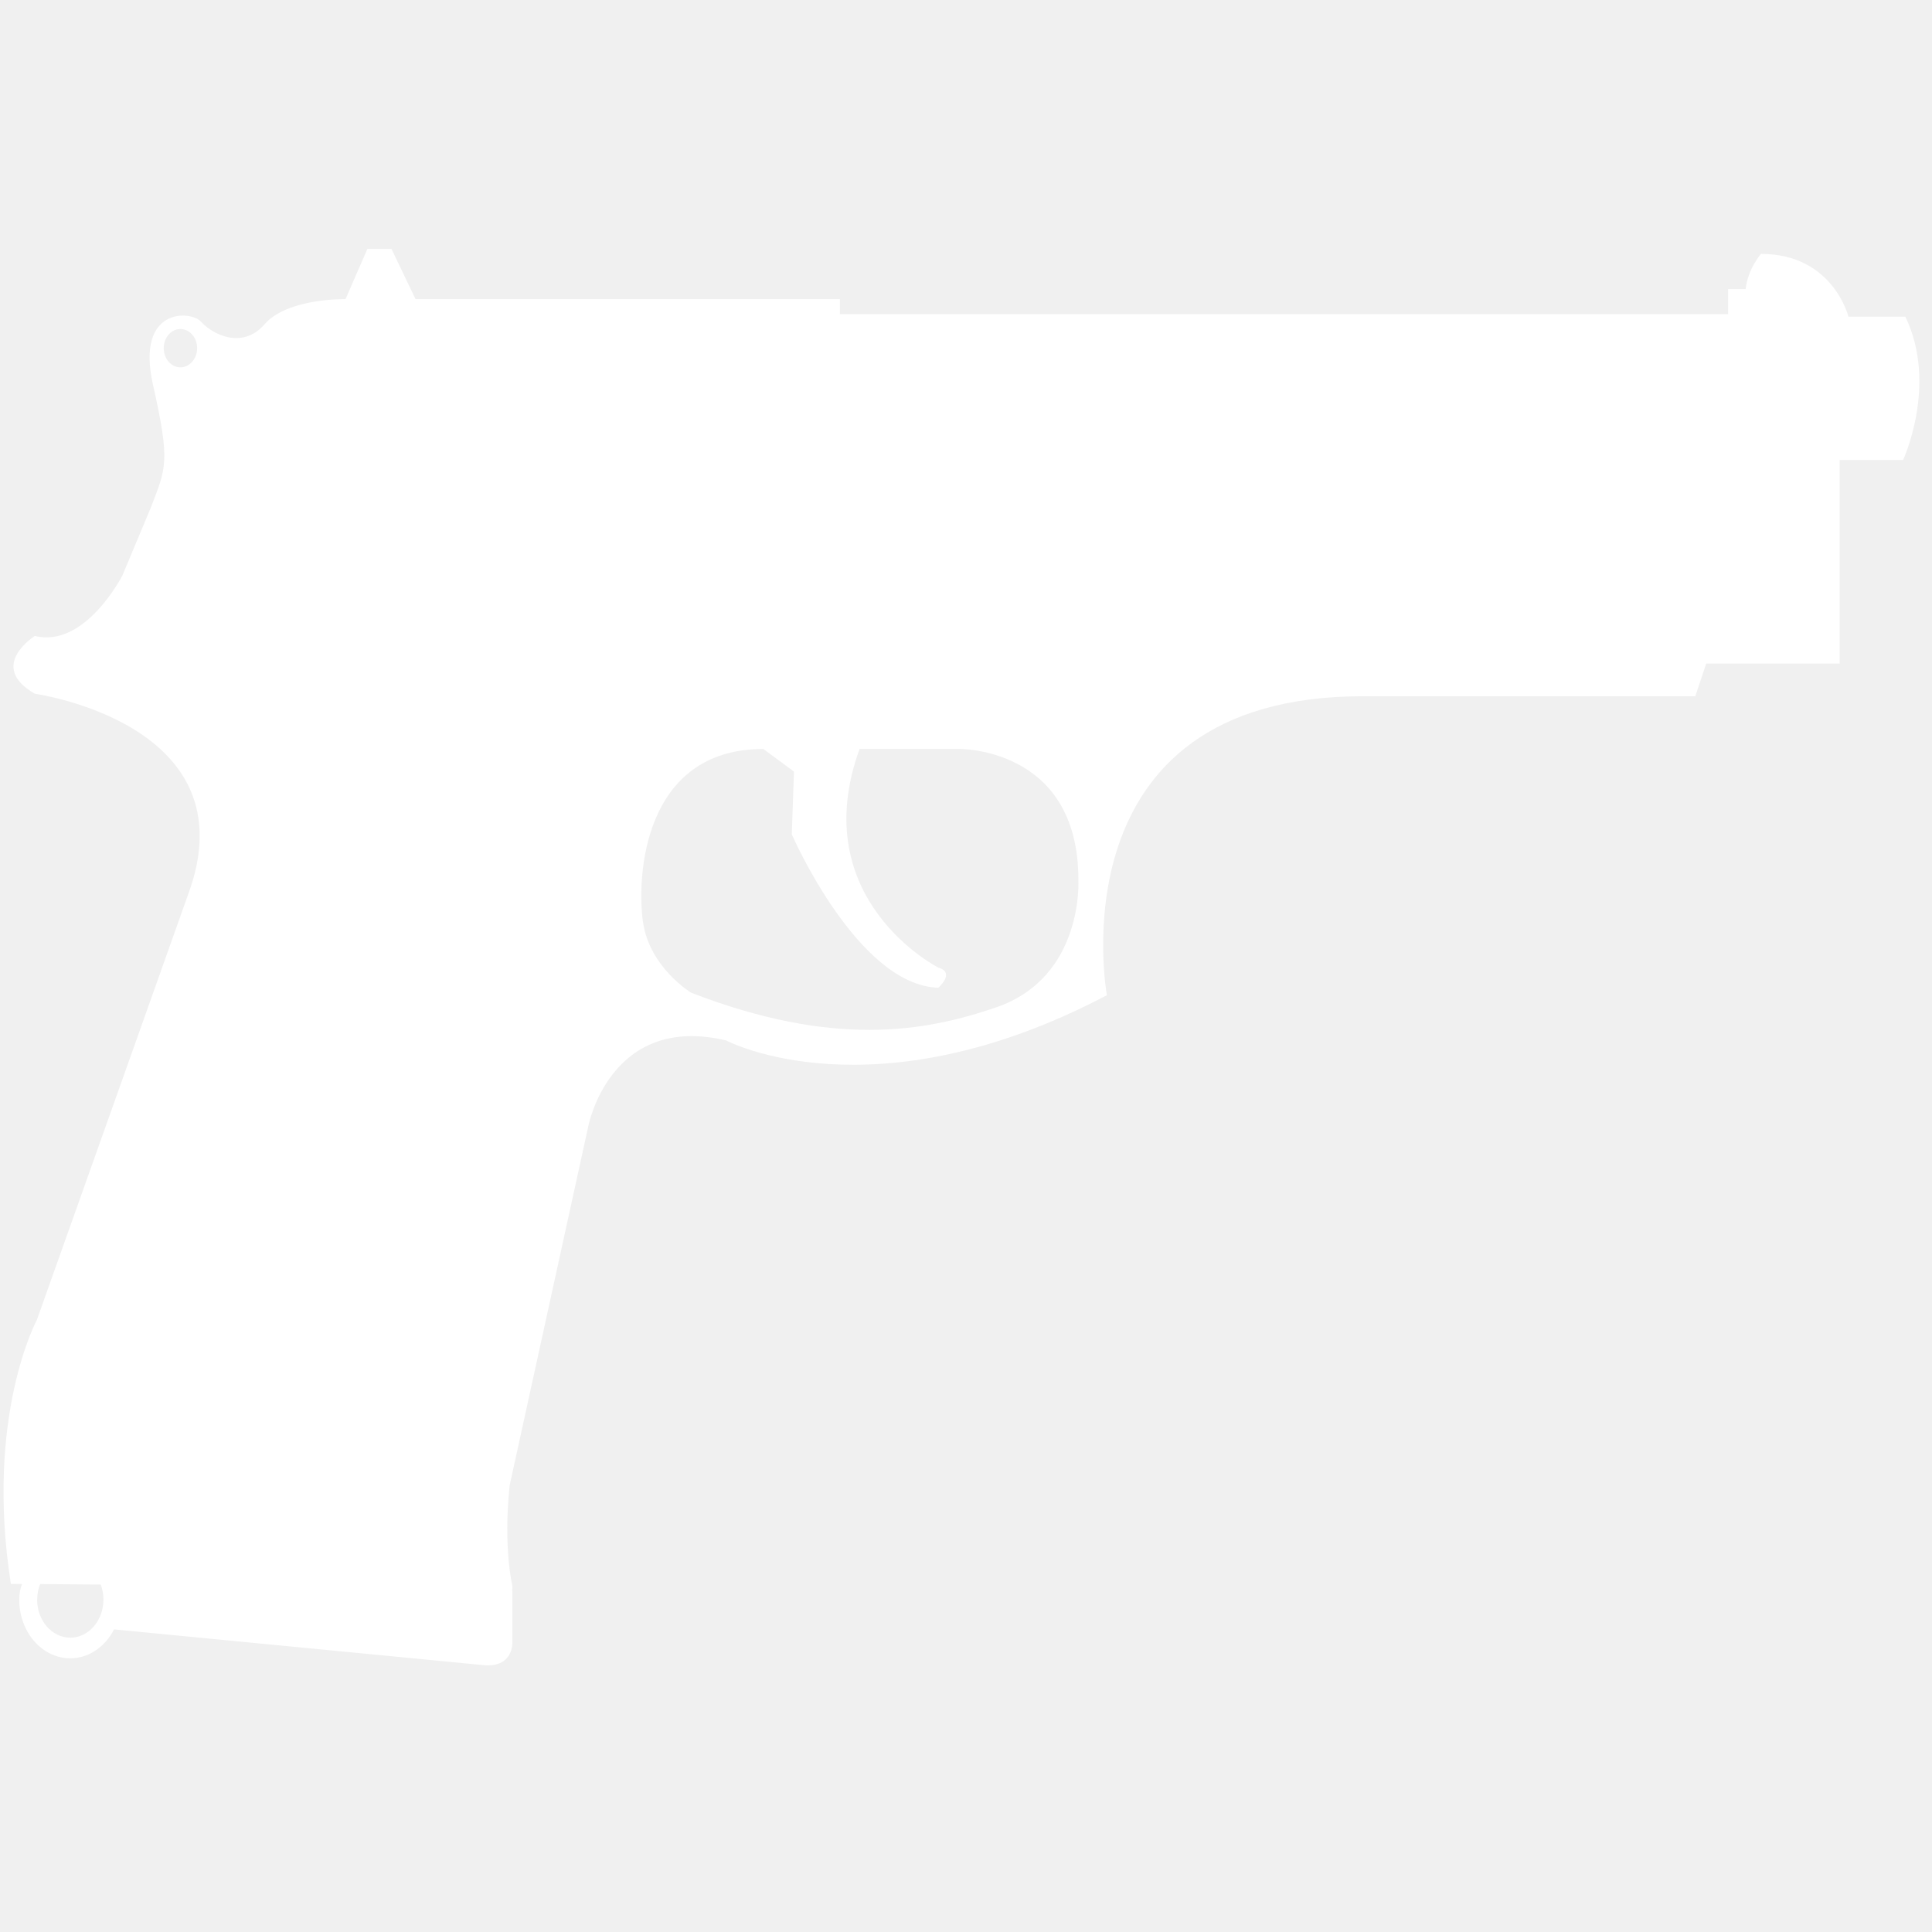
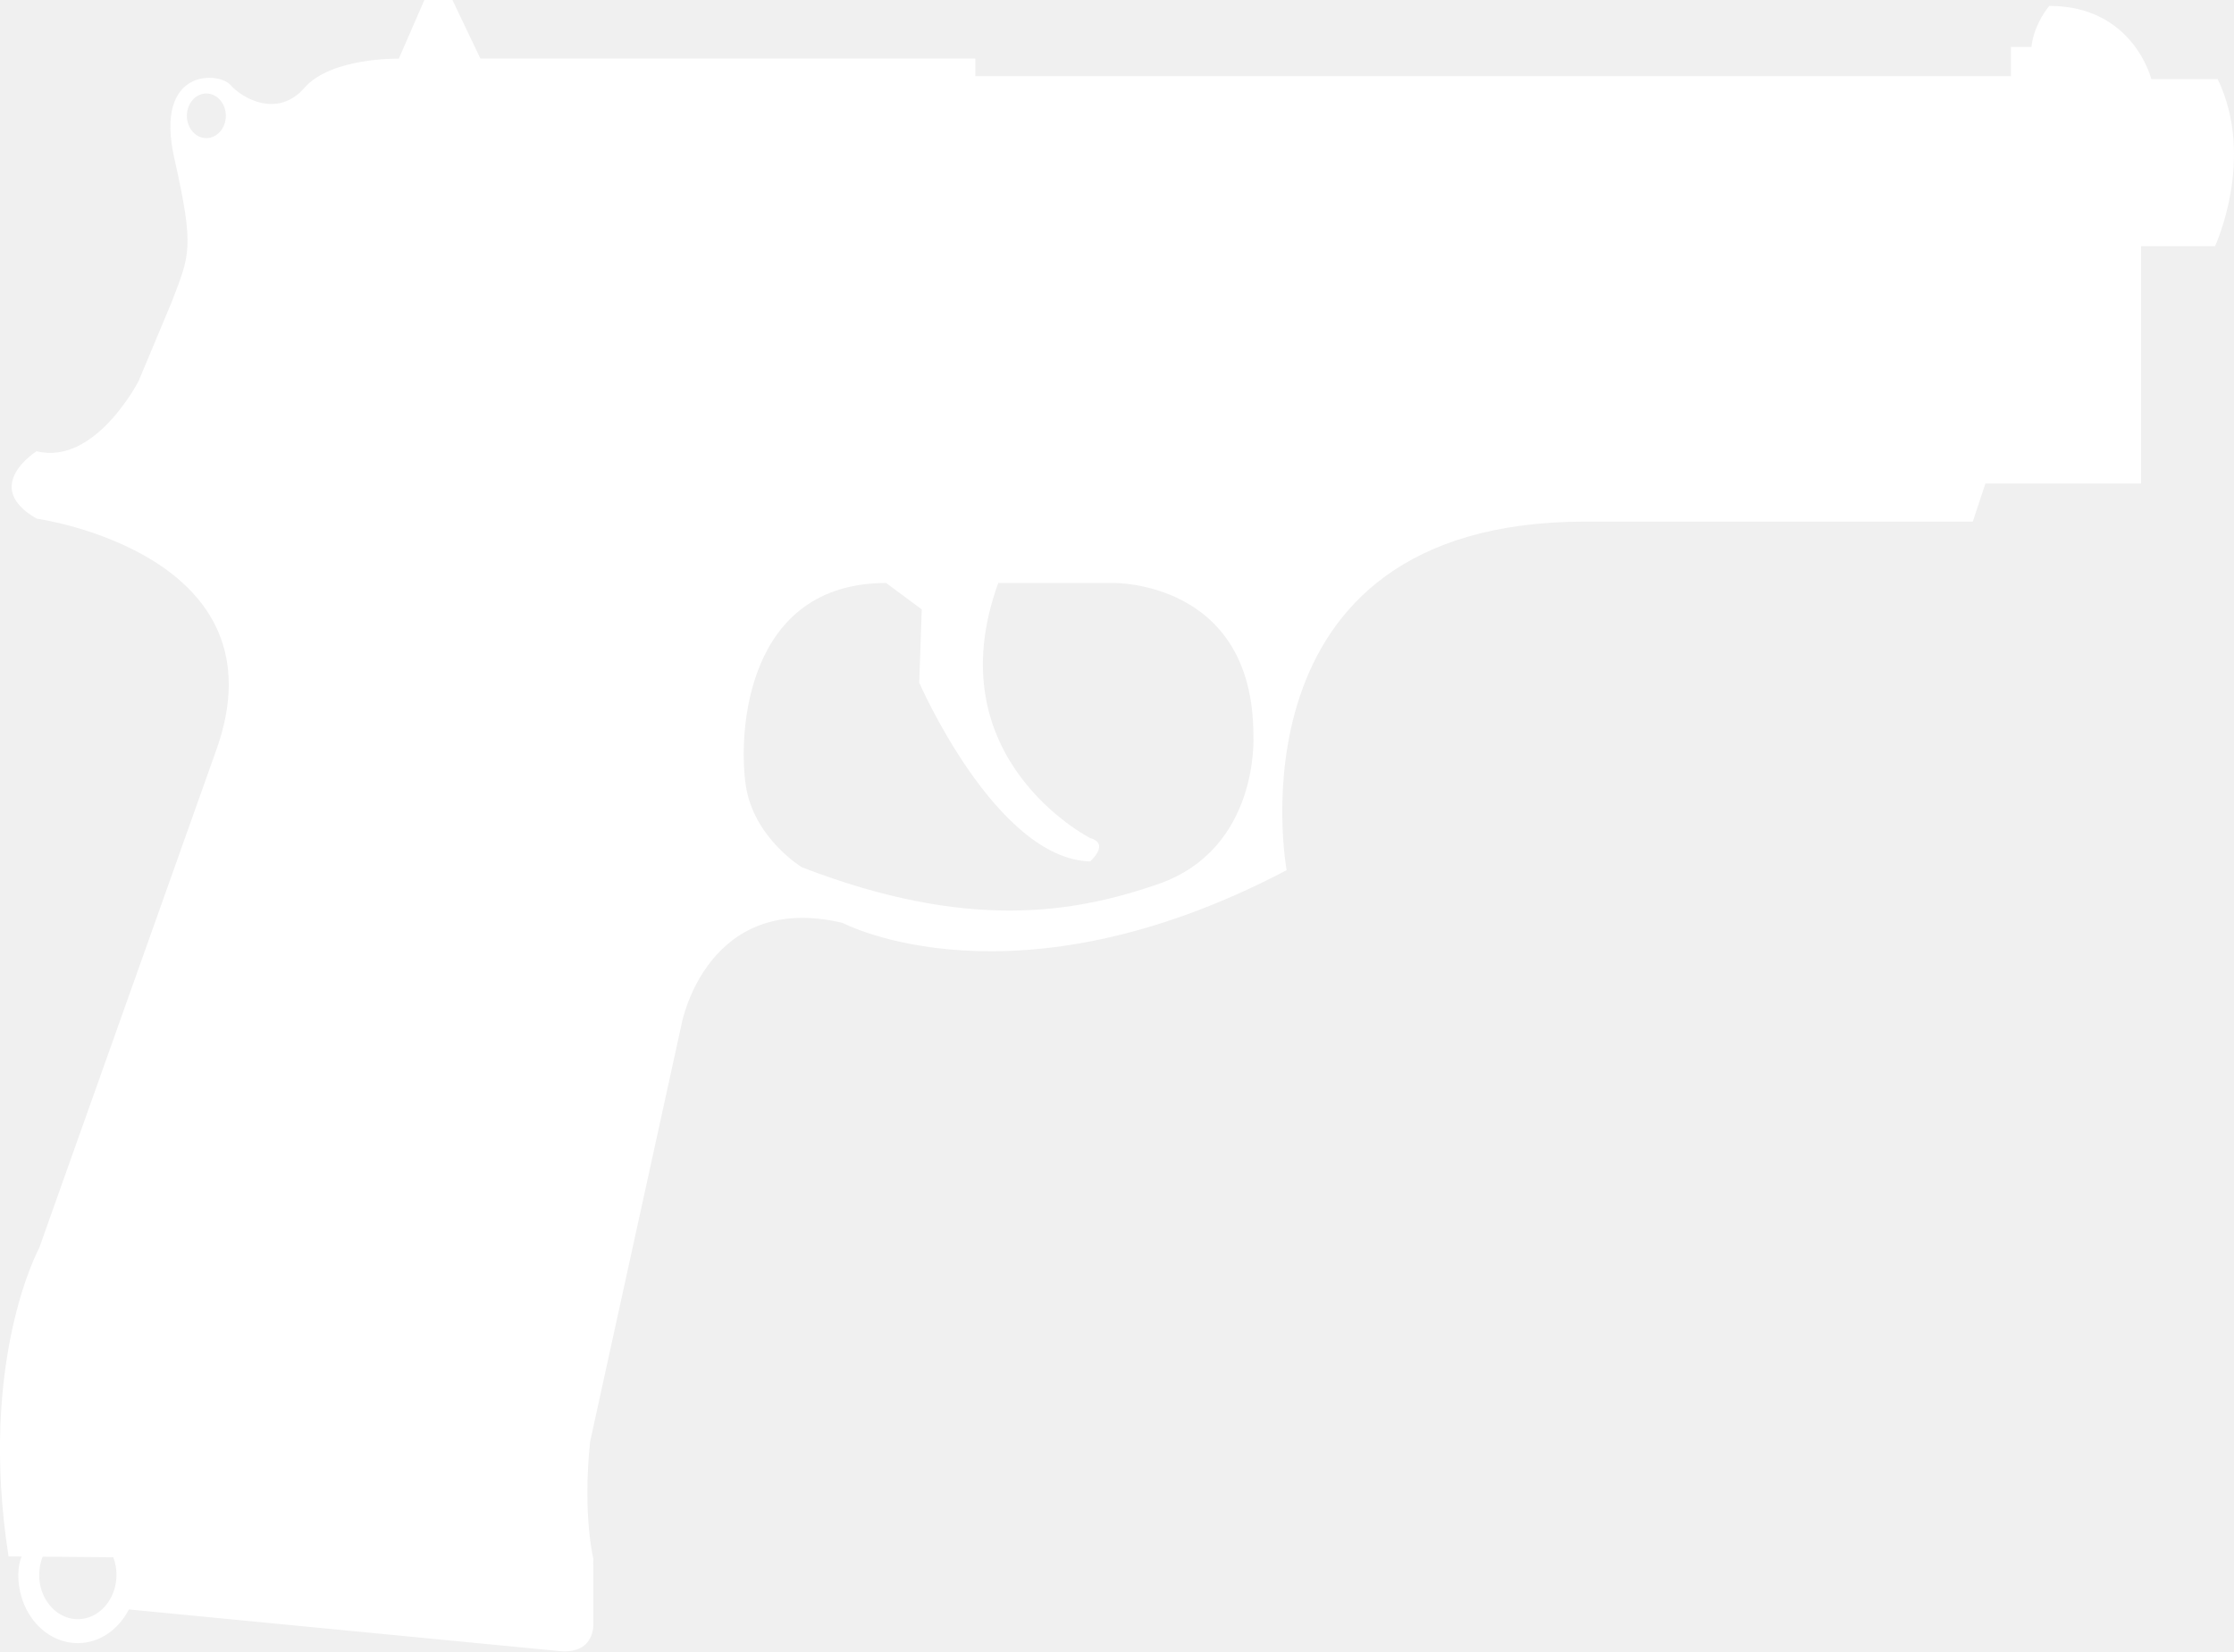
- <svg xmlns="http://www.w3.org/2000/svg" width="24" height="24" viewBox="0 0 24 24" version="1.1" id="svg4">
+ <svg xmlns="http://www.w3.org/2000/svg" width="23.8" height="17.596" viewBox="0 0 23.8 17.596" version="1.1" id="svg4">
  <defs id="defs8" />
-   <path d="M 0.46,16.391 2.336,11.114 C 3.124,8.992 0.433,8.618 0.433,8.618 c -0.598,-0.344 0,-0.718 0,-0.718 C 1.058,8.055 1.52,7.15 1.52,7.15 L 1.873,6.307 C 2.064,5.808 2.118,5.745 1.9,4.778 1.683,3.809 2.376,3.856 2.498,3.997 2.621,4.138 3.001,4.356 3.287,4.028 3.572,3.7 4.292,3.716 4.292,3.716 L 4.564,3.092 H 4.863 L 5.162,3.716 H 10.434 V 3.903 H 21.467 V 3.591 h 0.218 c 0.027,-0.25 0.19,-0.437 0.19,-0.437 0.897,0 1.087,0.78 1.087,0.78 h 0.707 c 0.407,0.843 -0.028,1.78 -0.028,1.78 h -0.788 v 2.529 h -1.658 l -0.135,0.406 h -4.131 c -3.859,0 -3.179,3.714 -3.179,3.714 -2.908,1.53 -4.729,0.562 -4.729,0.562 -1.441,-0.343 -1.712,1.061 -1.712,1.061 L 6.331,18.452 c -0.082,0.78 0.034,1.248 0.034,1.248 l -0.002,0.064 h 0.002 v 0.63 c 0,0 0.023,0.341 -0.388,0.288 l -4.56,-0.441 c -0.11,0.214 -0.312,0.359 -0.544,0.359 -0.351,0 -0.634,-0.326 -0.634,-0.728 0,-0.08 0.014,-0.142 0.035,-0.195 l -0.139,-0.001 c -0.326,-2.092 0.326,-3.285 0.326,-3.285 z M 2.241,4.087 c -0.114,0 -0.207,0.106 -0.207,0.238 0,0.132 0.093,0.238 0.207,0.238 0.114,0 0.208,-0.106 0.208,-0.238 0,-0.132 -0.094,-0.238 -0.208,-0.238 z m 5.747,7.37 c 0.082,0.563 0.598,0.875 0.598,0.875 1.763,0.681 2.896,0.489 3.791,0.181 1.092,-0.377 1.019,-1.587 1.019,-1.587 0,-1.654 -1.495,-1.623 -1.495,-1.623 h -1.223 c -0.68,1.873 0.978,2.717 0.978,2.717 0.218,0.062 0,0.25 0,0.25 -1.005,-0.031 -1.82,-1.905 -1.82,-1.905 L 9.863,9.585 9.483,9.304 c -1.495,0 -1.577,1.593 -1.495,2.154 z m -7.527,8.414 c 0,0.261 0.185,0.473 0.412,0.473 0.227,0 0.412,-0.212 0.412,-0.473 0,-0.066 -0.012,-0.13 -0.034,-0.187 l -0.753,-0.006 c -0.023,0.059 -0.036,0.124 -0.036,0.193" id="path2" style="stroke-width:0.073;fill:#ffffff" />
+   <path d="M 0.417,13.299 2.293,8.023 C 3.08,5.9 0.39,5.526 0.39,5.526 c -0.598,-0.344 0,-0.718 0,-0.718 C 1.015,4.963 1.477,4.059 1.477,4.059 L 1.83,3.216 C 2.02,2.716 2.075,2.654 1.857,1.686 1.64,0.718 2.333,0.765 2.455,0.905 2.578,1.047 2.958,1.264 3.243,0.936 3.529,0.609 4.249,0.625 4.249,0.625 L 4.521,0 H 4.82 L 5.118,0.624 H 10.391 V 0.812 H 21.424 V 0.5 h 0.218 c 0.027,-0.25 0.19,-0.437 0.19,-0.437 0.897,0 1.087,0.78 1.087,0.78 h 0.707 c 0.407,0.843 -0.028,1.78 -0.028,1.78 H 22.81 v 2.529 h -1.658 l -0.135,0.406 h -4.131 c -3.859,0 -3.179,3.714 -3.179,3.714 C 10.798,10.802 8.978,9.834 8.978,9.834 7.537,9.491 7.265,10.895 7.265,10.895 l -0.978,4.465 c -0.082,0.78 0.034,1.248 0.034,1.248 l -0.002,0.064 h 0.002 v 0.63 c 0,0 0.023,0.341 -0.388,0.288 L 1.373,17.149 c -0.11,0.214 -0.312,0.359 -0.544,0.359 -0.351,0 -0.634,-0.326 -0.634,-0.728 0,-0.08 0.014,-0.142 0.035,-0.195 l -0.139,-0.001 c -0.326,-2.092 0.326,-3.285 0.326,-3.285 z M 2.198,0.996 c -0.114,0 -0.207,0.106 -0.207,0.238 0,0.132 0.093,0.238 0.207,0.238 0.114,0 0.208,-0.106 0.208,-0.238 0,-0.132 -0.094,-0.238 -0.208,-0.238 z m 5.747,7.37 c 0.082,0.563 0.598,0.875 0.598,0.875 1.763,0.681 2.896,0.489 3.791,0.181 1.092,-0.377 1.019,-1.587 1.019,-1.587 0,-1.654 -1.495,-1.623 -1.495,-1.623 h -1.223 c -0.68,1.873 0.978,2.717 0.978,2.717 0.218,0.062 0,0.25 0,0.25 -1.005,-0.031 -1.82,-1.905 -1.82,-1.905 L 9.82,6.493 9.44,6.212 c -1.495,0 -1.577,1.593 -1.495,2.154 z M 0.417,16.78 c 0,0.261 0.185,0.473 0.412,0.473 0.227,0 0.412,-0.212 0.412,-0.473 0,-0.066 -0.012,-0.13 -0.034,-0.187 l -0.753,-0.006 c -0.023,0.059 -0.036,0.124 -0.036,0.193" id="path2" style="fill:#ffffff;stroke-width:0.073" />
</svg>
